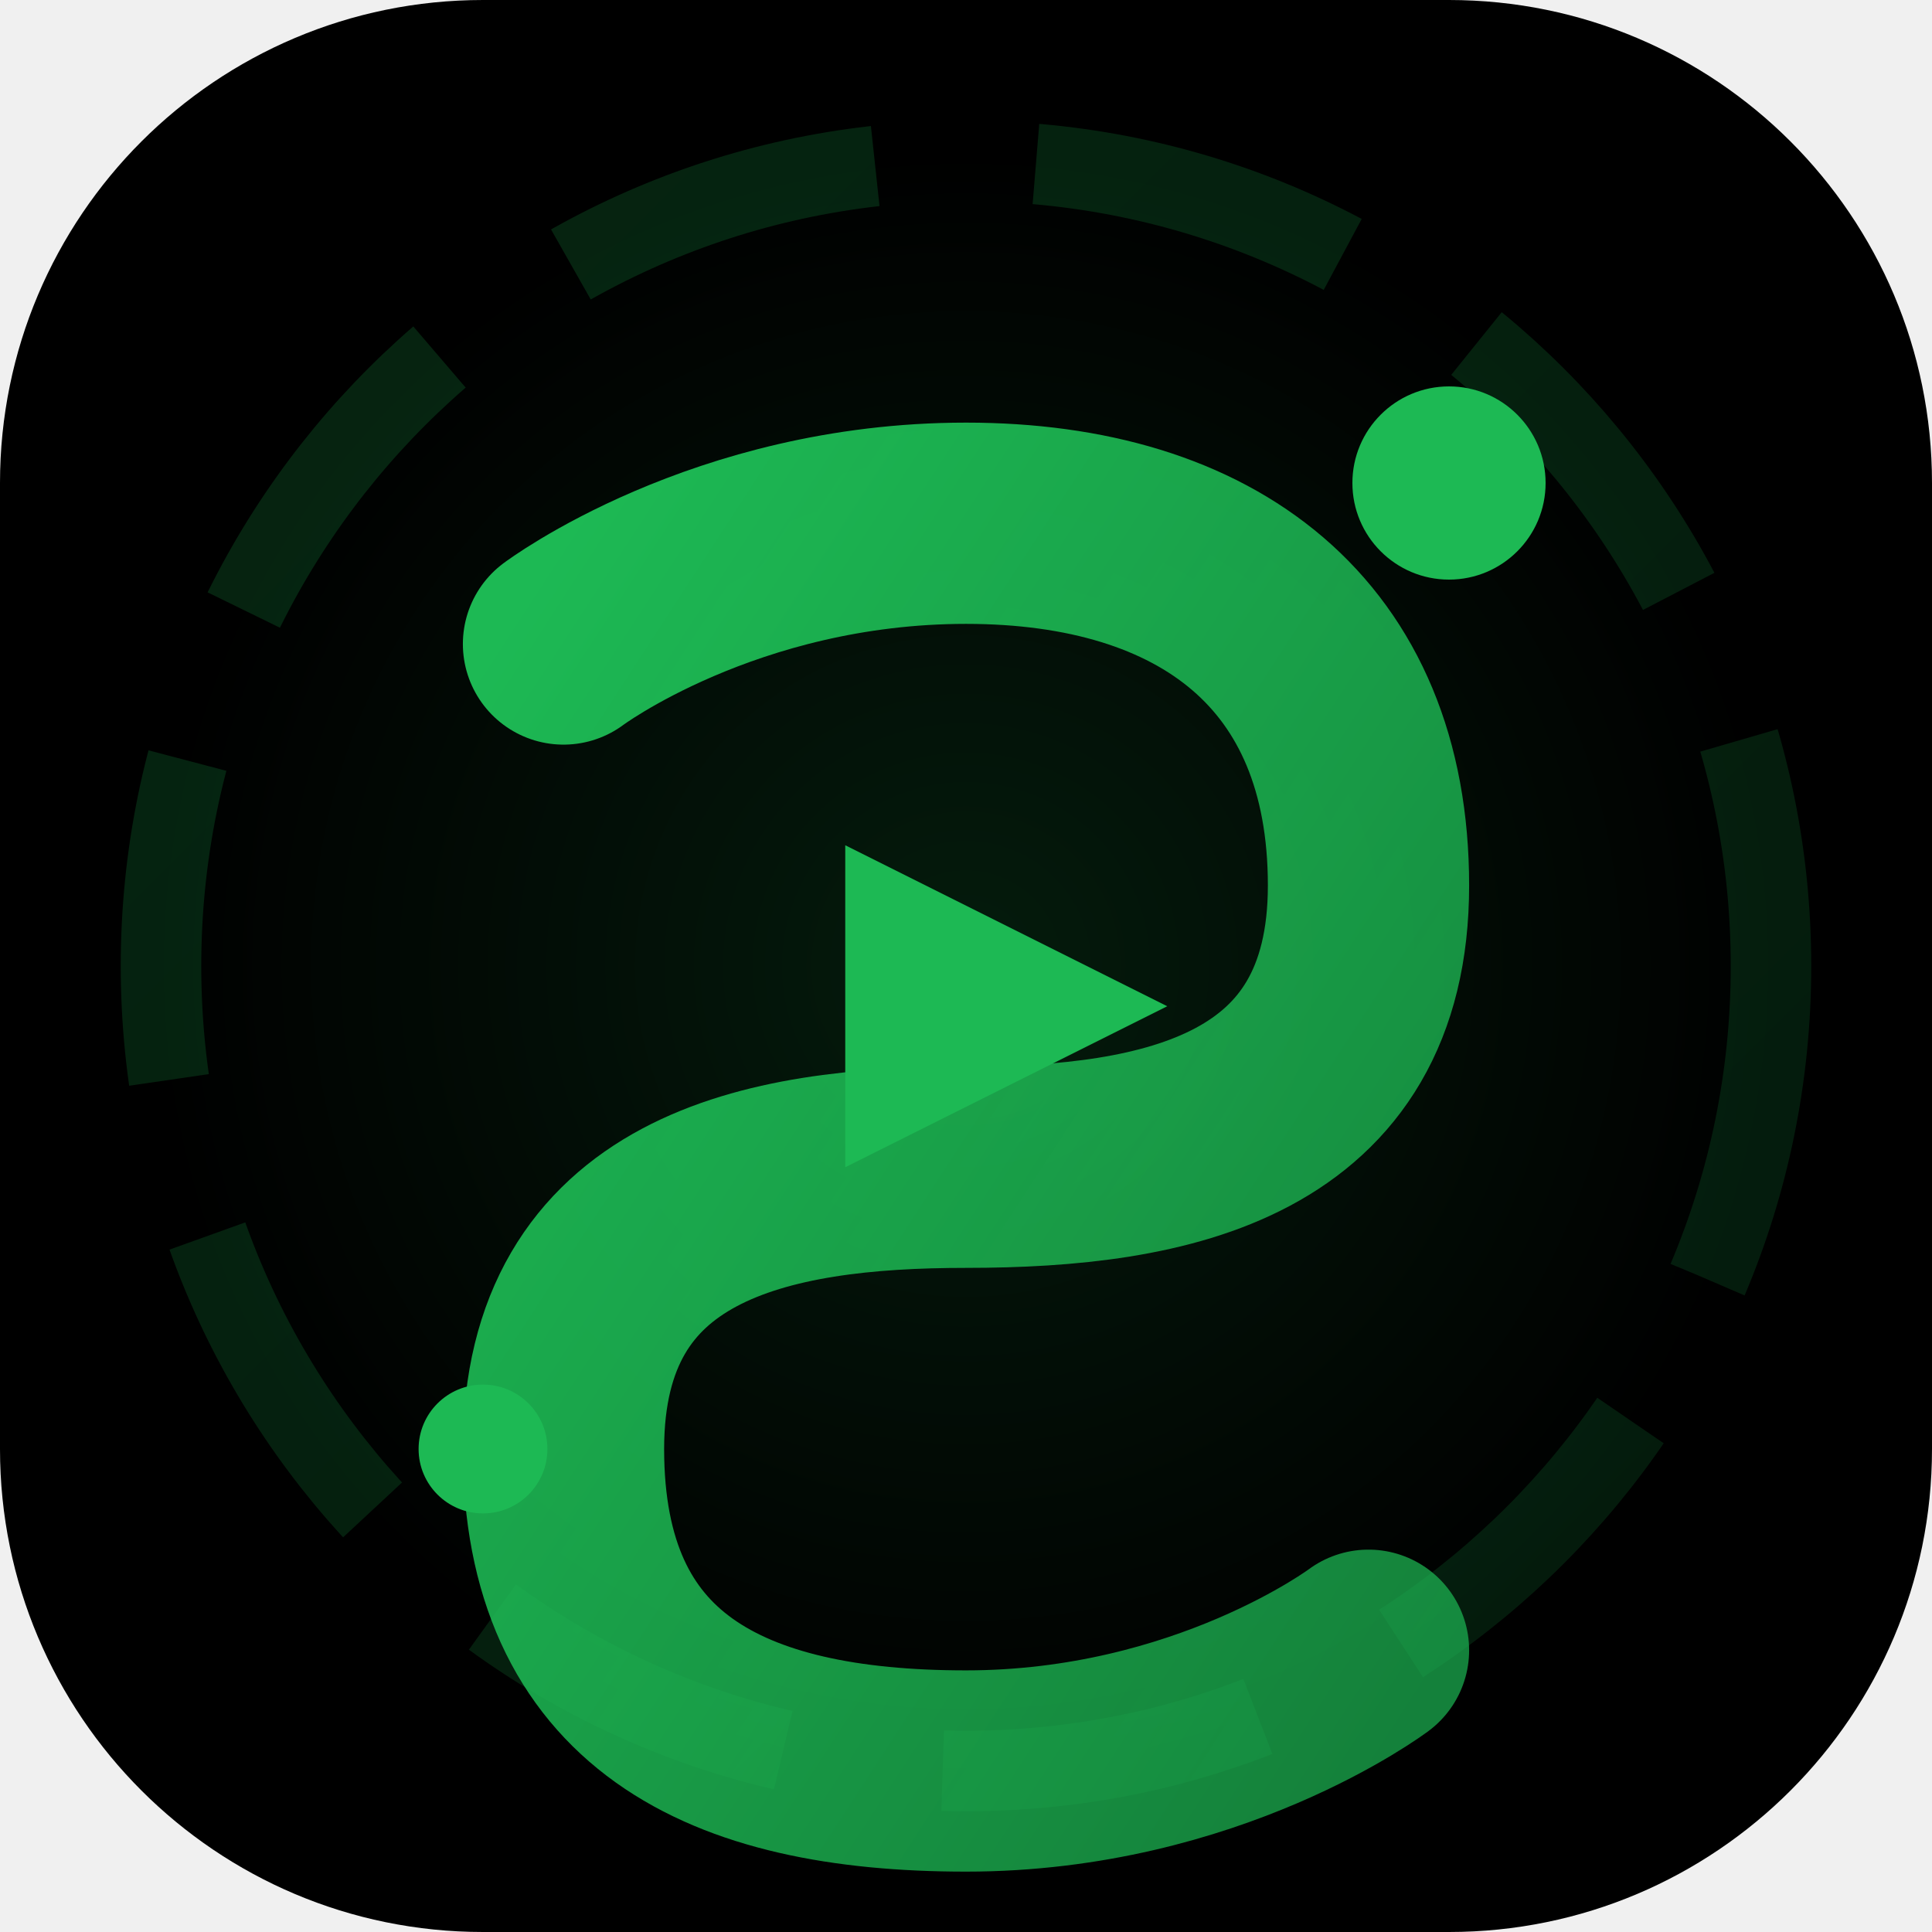
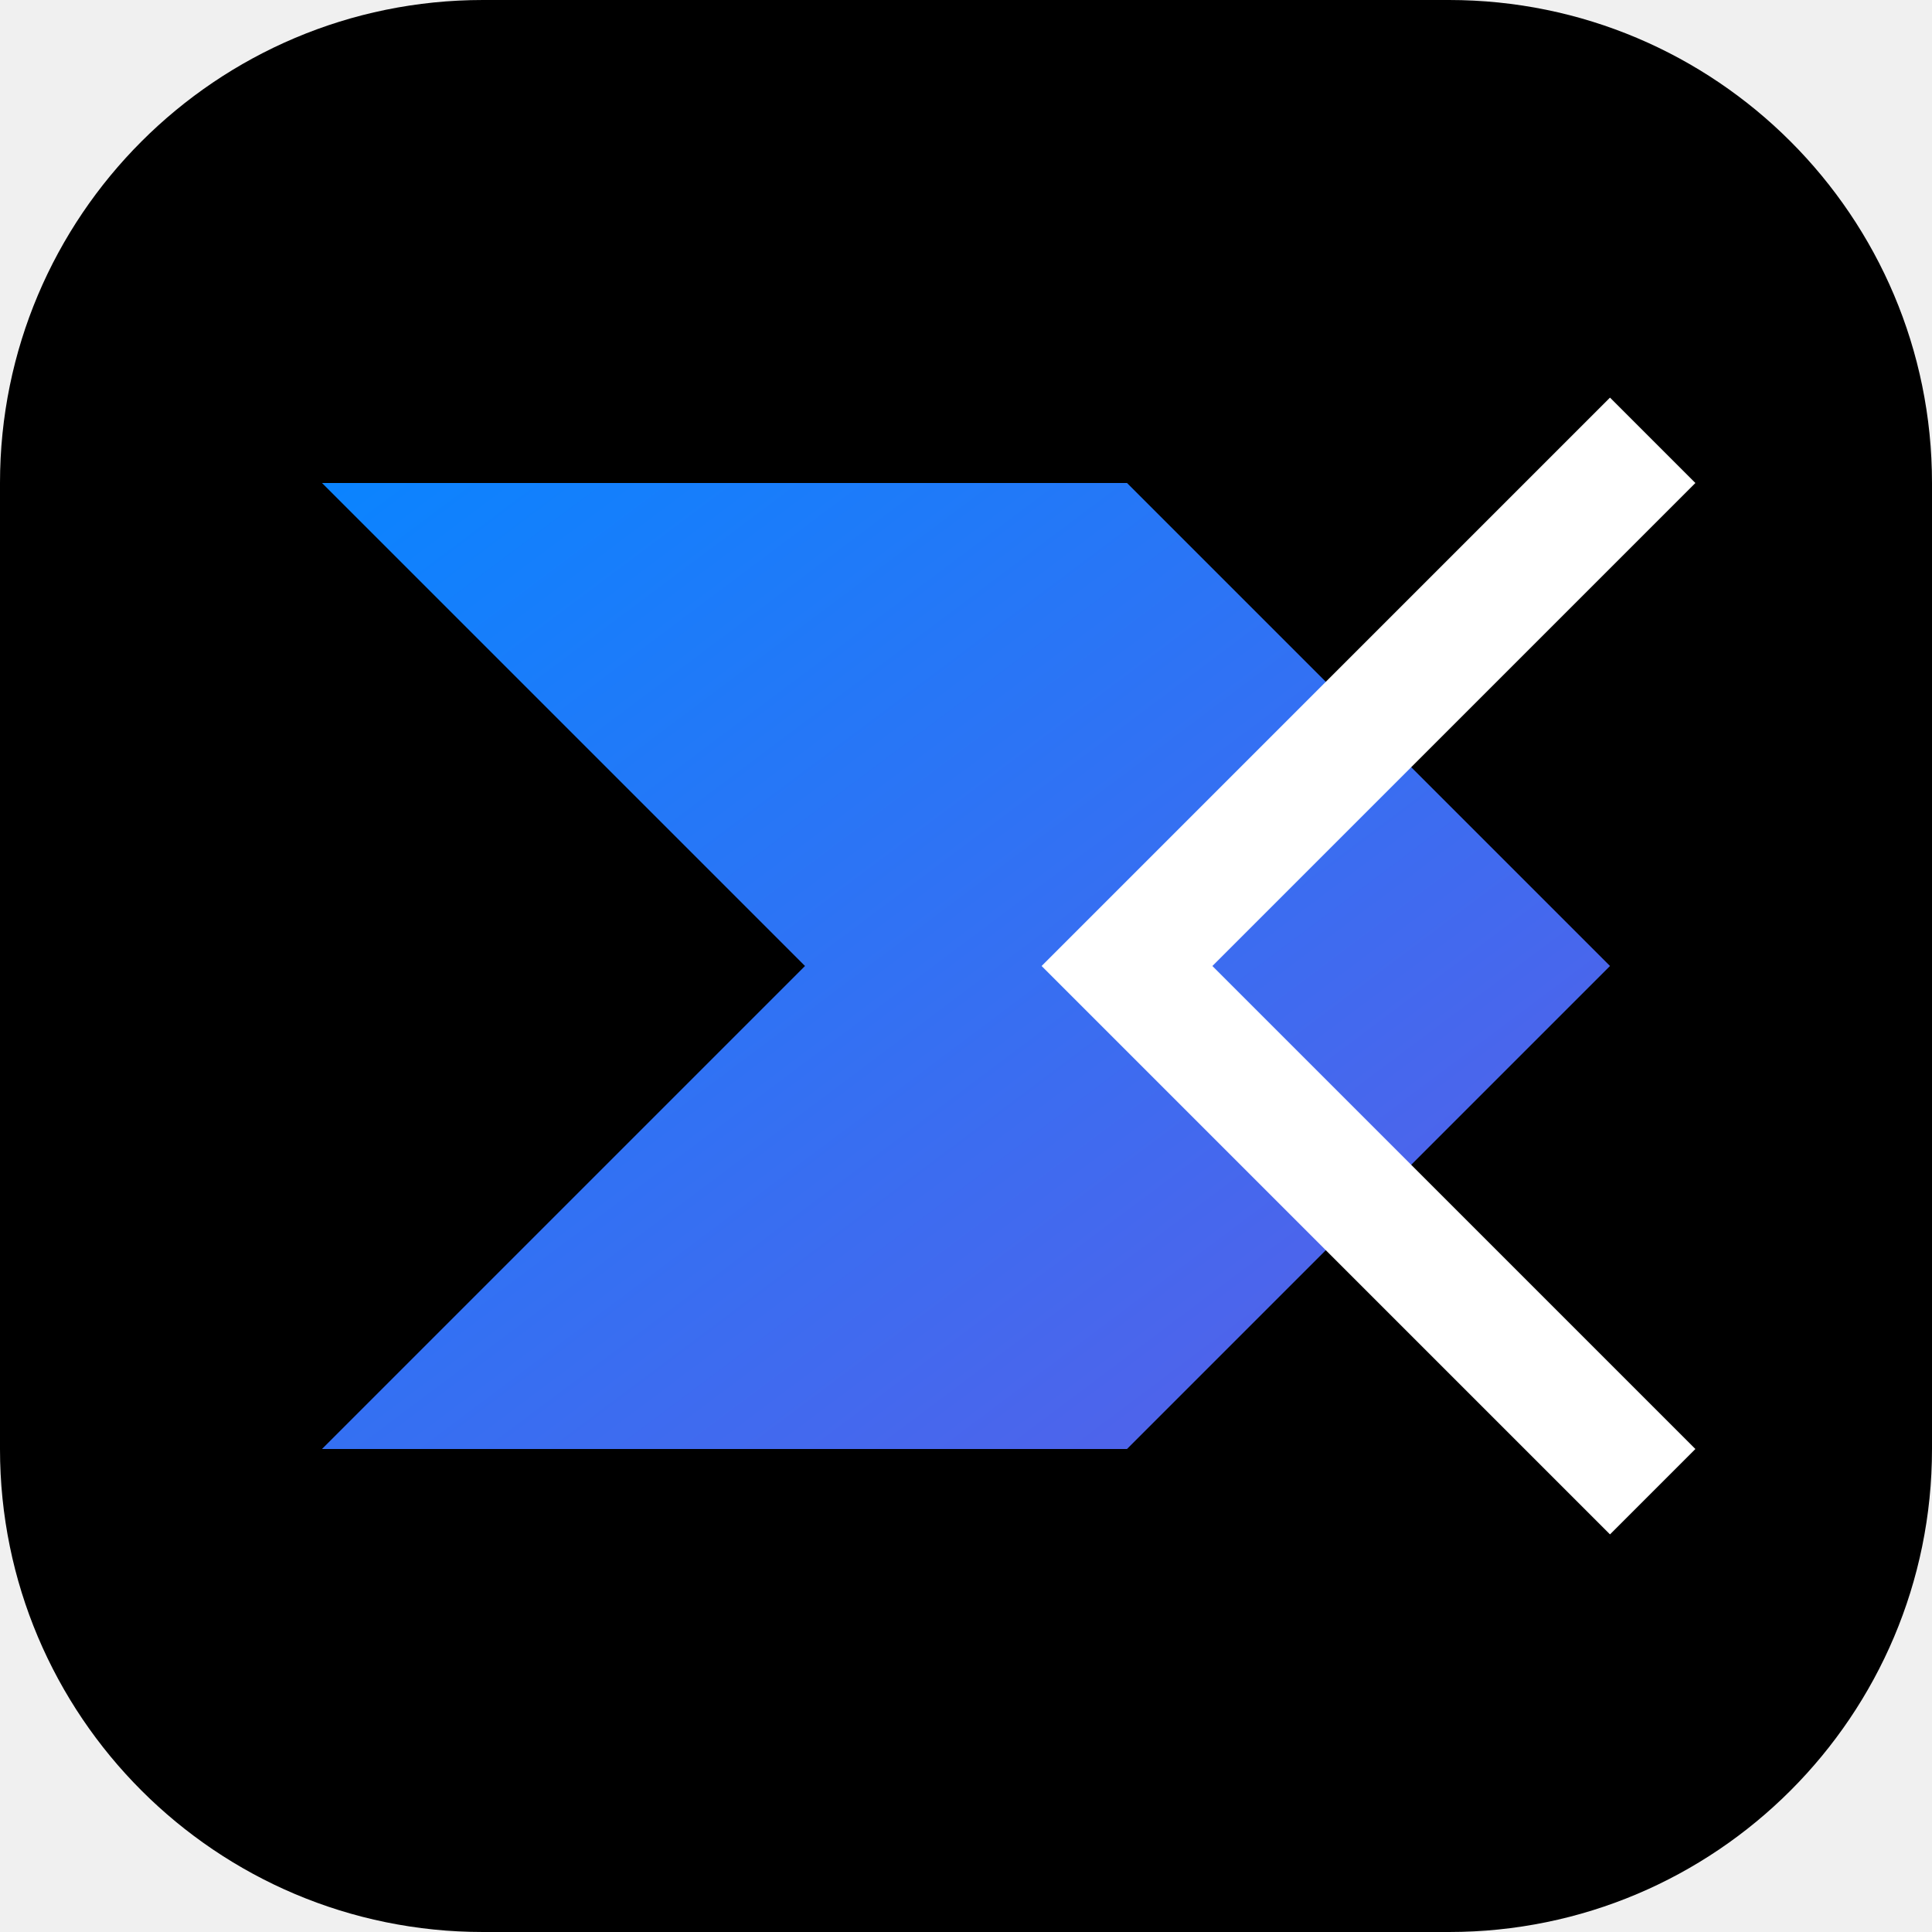
<svg xmlns="http://www.w3.org/2000/svg" width="512" height="512" viewBox="0 0 24 24" fill="none">
  <defs>
-     <linearGradient id="logo-gradient" x1="0%" y1="0%" x2="100%" y2="100%">
-       <stop offset="0%" stop-color="#1DB954" stop-opacity="1" />
-       <stop offset="100%" stop-color="#1DB954" stop-opacity="0.7" />
+     <linearGradient id="logo-grad" x1="0%" y1="0%" x2="100%" y2="100%">
+       <stop offset="0%" stop-color="#0A84FF" />
+       <stop offset="100%" stop-color="#5E5CE6" />
    </linearGradient>
-     <radialGradient id="aura" cx="50%" cy="50%" r="50%" fx="50%" fy="50%">
-       <stop offset="0%" stop-color="#1DB954" stop-opacity="0.15" />
-       <stop offset="100%" stop-color="#1DB954" stop-opacity="0" />
-     </radialGradient>
  </defs>
  <rect width="24" height="24" rx="6" fill="#000000" />
-   <circle cx="12" cy="12" r="10" fill="url(#aura)" />
-   <circle cx="12" cy="12" r="10" stroke="url(#logo-gradient)" stroke-width="1" stroke-dasharray="4 2" opacity="0.2" />
-   <path d="M7 8C7 8 9 6.5 12 6.5C15 6.5 17 8 17 11C17 14 14.5 14.5 12 14.5C9.5 14.5 7 15 7 18C7 21 9 22 12 22C15 22 17 20.5 17 20.5" stroke="url(#logo-gradient)" stroke-width="2.5" stroke-linecap="round" />
-   <path d="M10.5 10.5L14.5 12.5L10.5 14.5V10.5Z" fill="#1DB954" />
-   <circle cx="18" cy="6" r="1.2" fill="#1DB954" />
-   <circle cx="6" cy="18" r="0.8" fill="#1DB954" />
+   <path d="M4 18L10 12L4 6H14L20 12L14 18H4Z" fill="url(#logo-grad)" />
+   <path d="M20 6L14 12L20 18" stroke="white" stroke-width="1.5" stroke-linecap="square" />
</svg>
